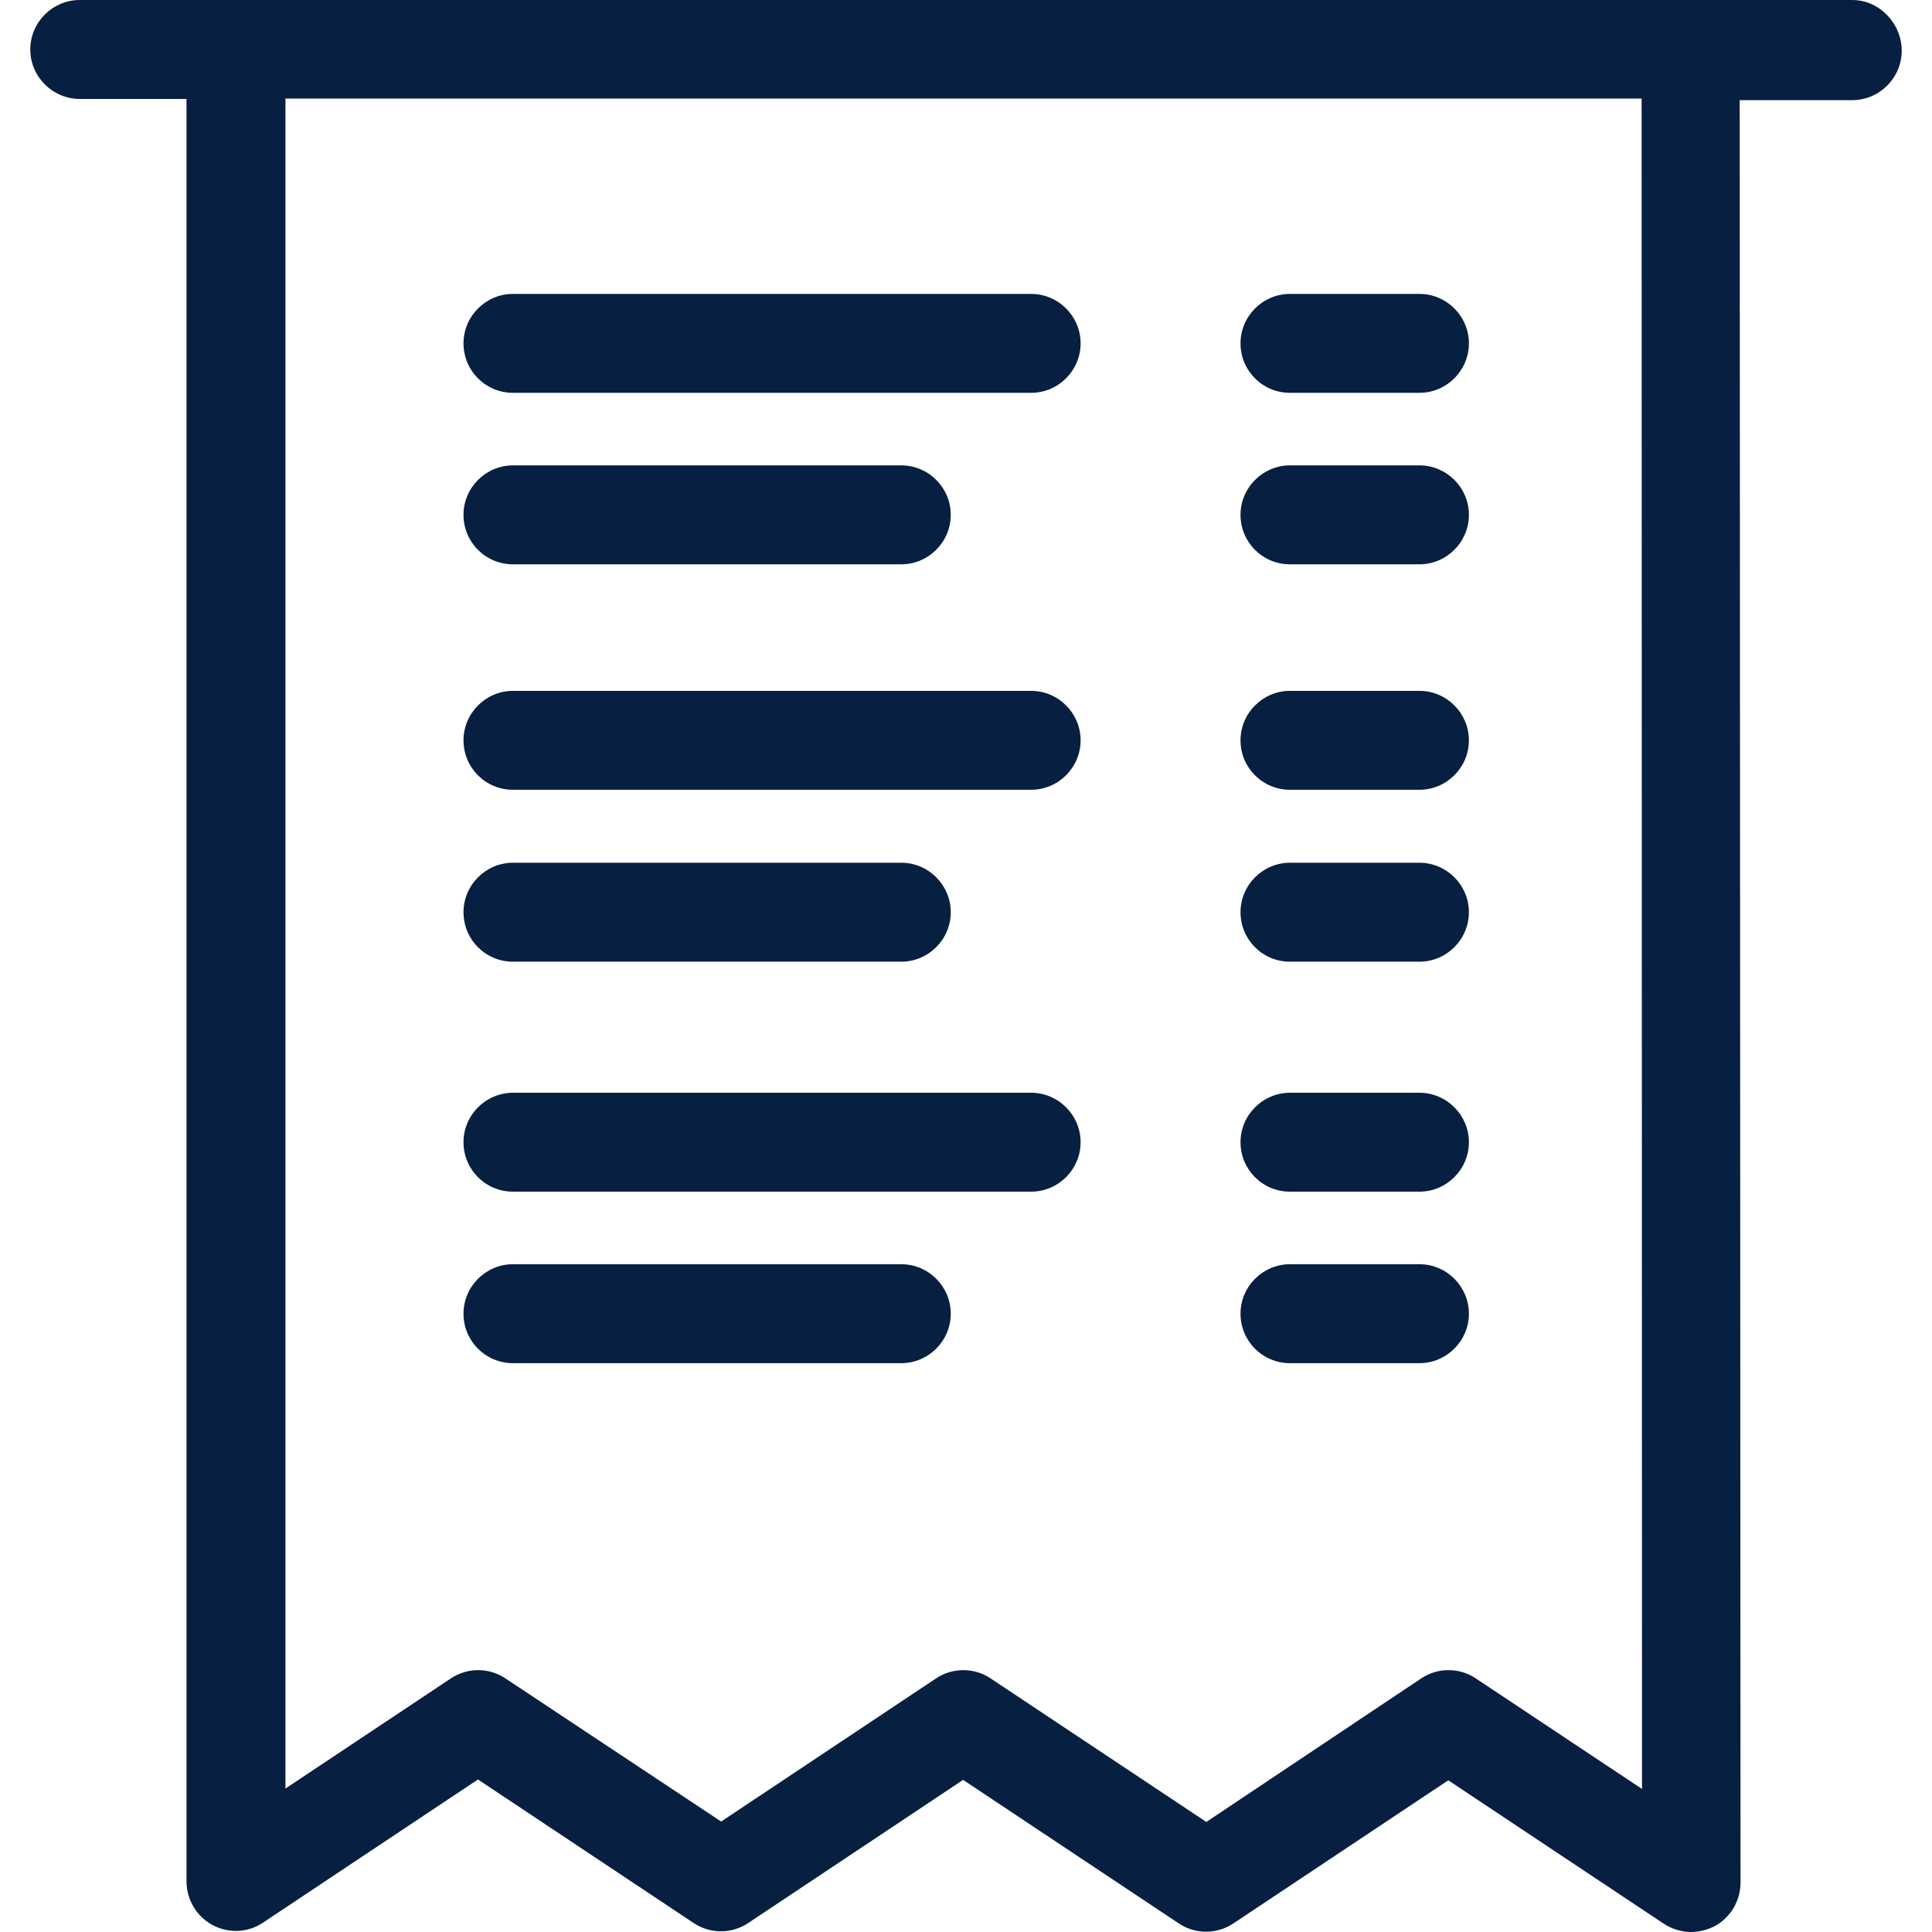
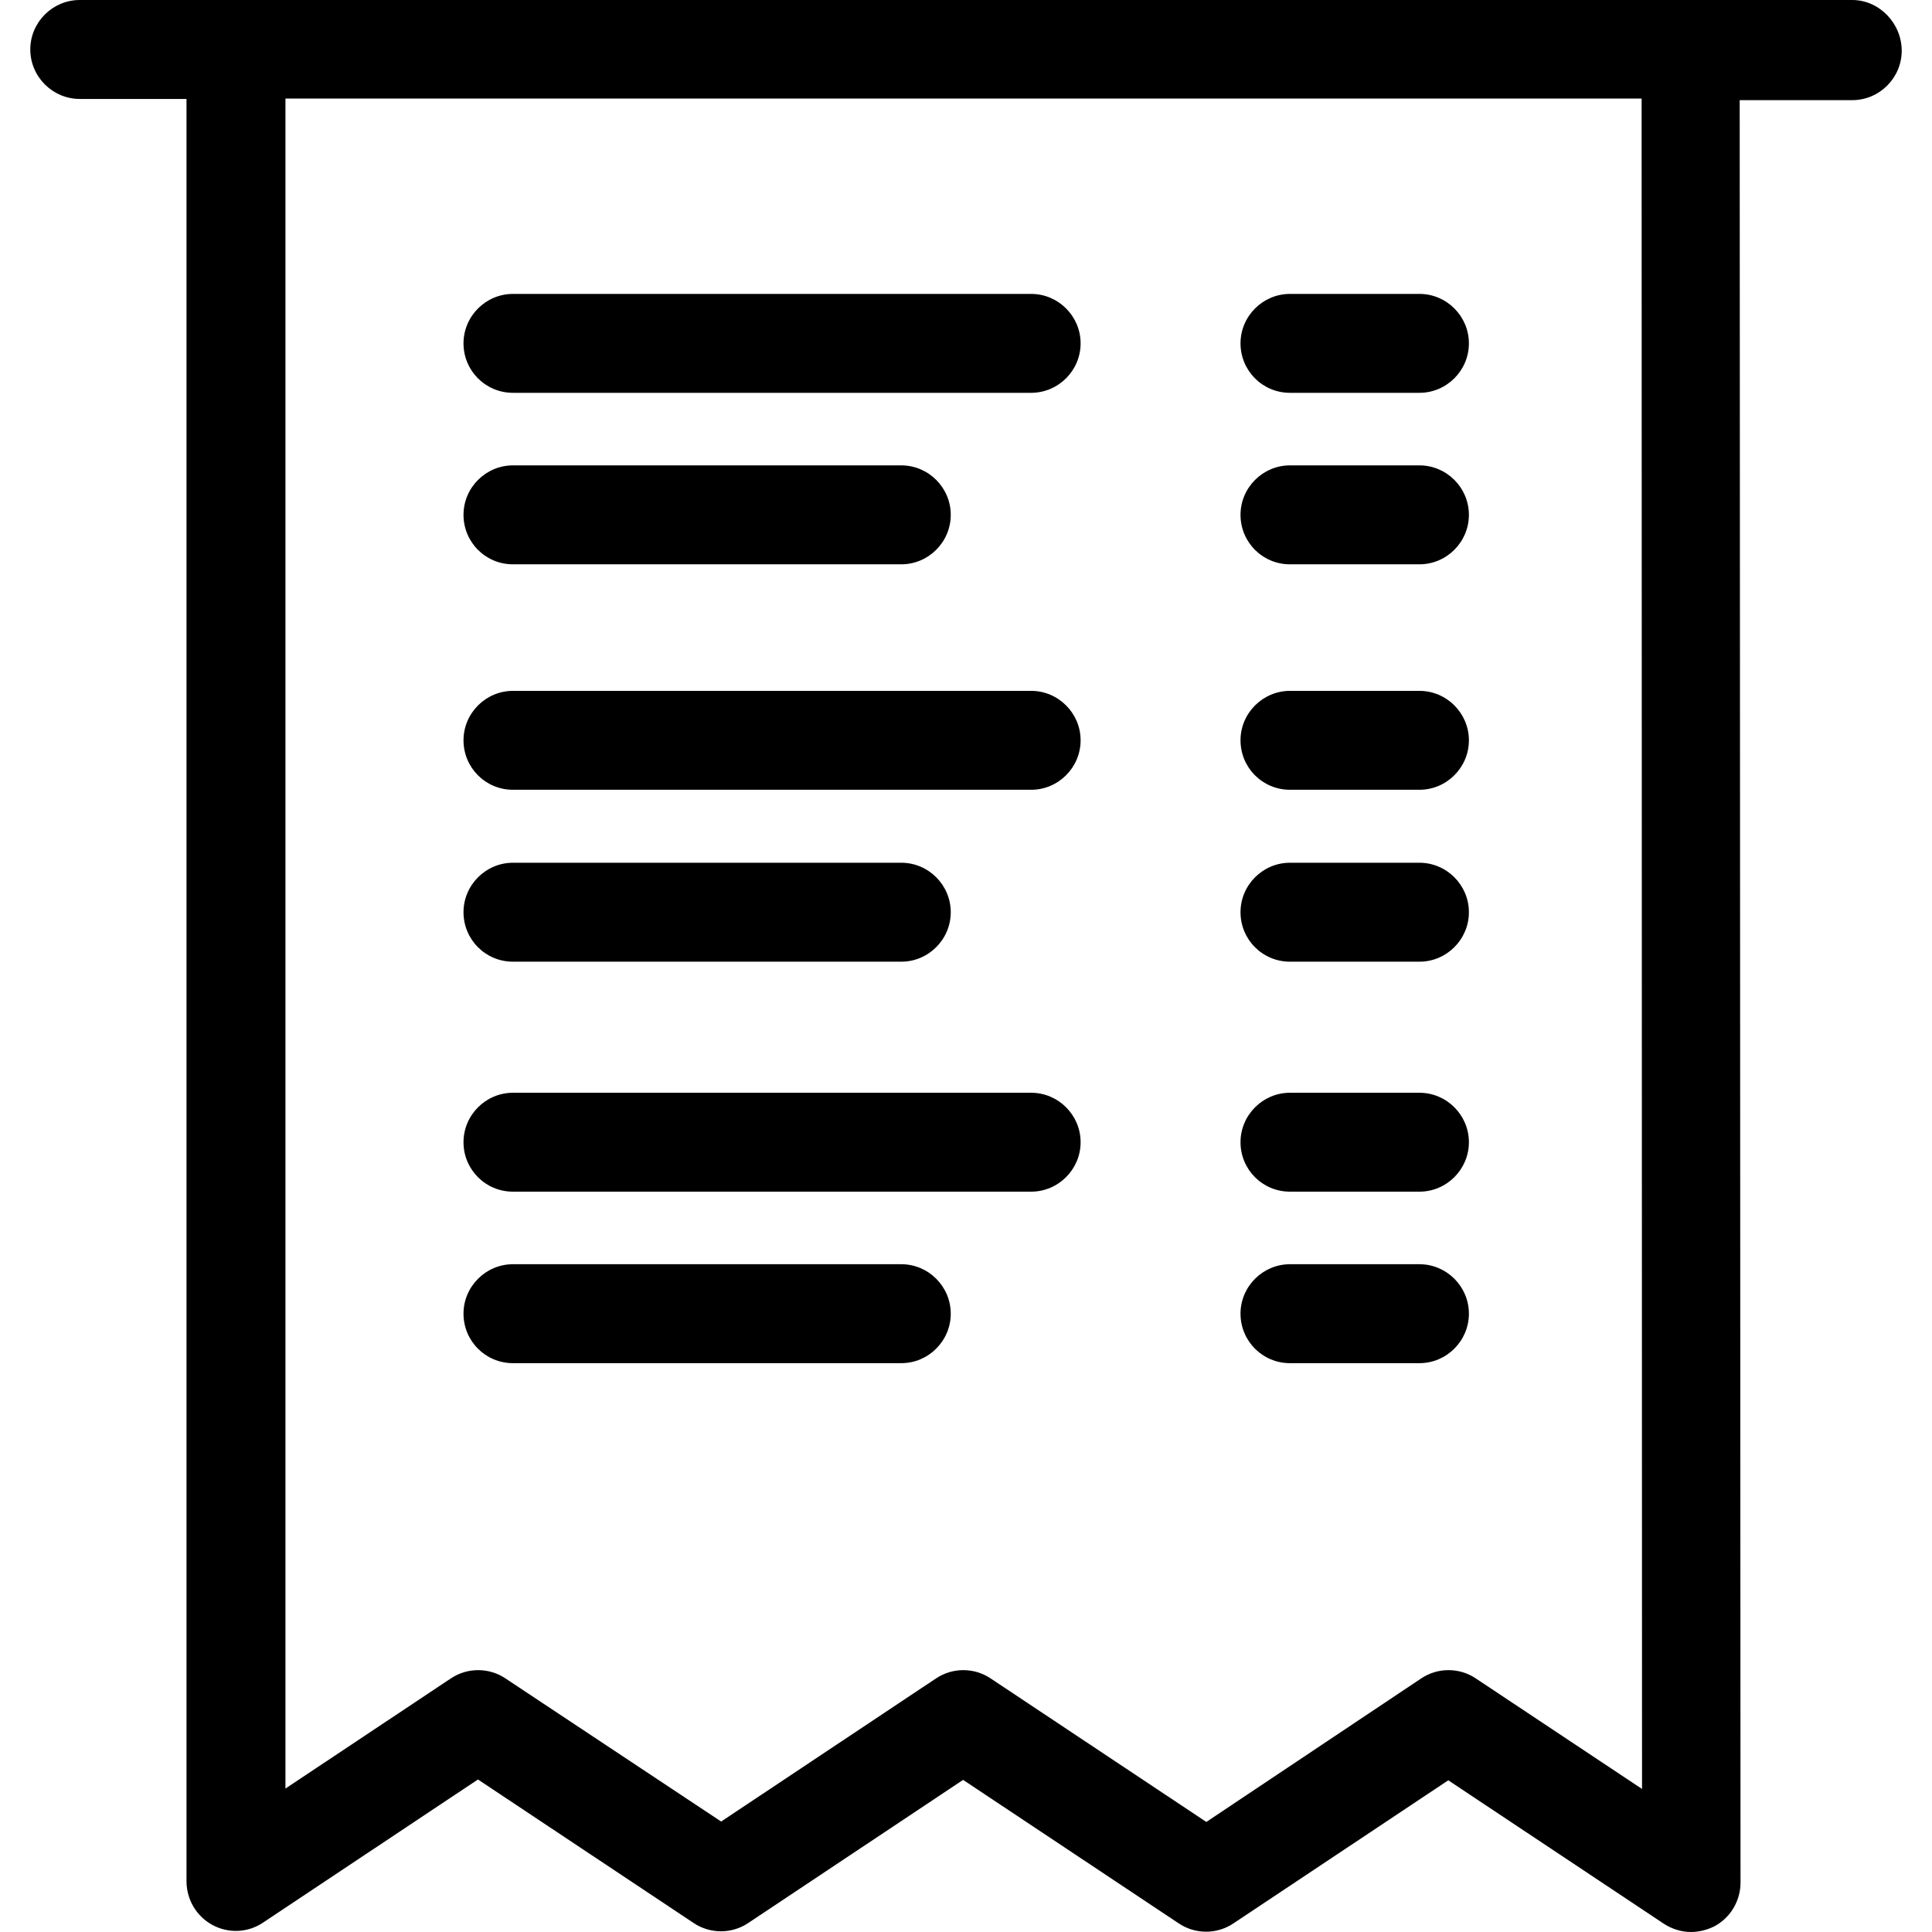
- <svg xmlns="http://www.w3.org/2000/svg" width="56" height="56" viewBox="0 0 56 56" fill="none">
-   <path d="M53.688 0H2.312C1.523 0 0.878 0.645 0.878 1.434C0.878 2.222 1.523 2.868 2.312 2.868H5.406V54.53C5.406 55.056 5.693 55.546 6.159 55.797C6.625 56.048 7.187 56.024 7.629 55.725L13.854 51.579L20.102 55.737C20.58 56.06 21.214 56.06 21.692 55.737L27.916 51.591L34.165 55.749C34.643 56.072 35.276 56.072 35.754 55.749L41.979 51.603L48.228 55.761C48.467 55.916 48.742 56 49.016 56C49.243 56 49.482 55.94 49.697 55.833C50.163 55.582 50.45 55.092 50.45 54.566L50.426 2.903H53.688C54.477 2.903 55.122 2.258 55.122 1.47C55.122 0.681 54.477 0 53.688 0ZM47.595 51.854L42.78 48.652C42.302 48.329 41.668 48.329 41.191 48.652L34.966 52.81L28.717 48.652C28.239 48.329 27.606 48.329 27.128 48.652L20.903 52.798L14.654 48.652C14.176 48.329 13.543 48.329 13.065 48.652L8.274 51.842V2.856H47.583L47.595 51.854Z" fill="#071F41" />
-   <path d="M14.869 22.892H29.888C30.676 22.892 31.322 22.247 31.322 21.459C31.322 20.67 30.676 20.025 29.888 20.025H14.869C14.081 20.025 13.435 20.67 13.435 21.459C13.435 22.247 14.069 22.892 14.869 22.892Z" fill="#071F41" />
-   <path d="M14.869 27.875H26.124C26.913 27.875 27.558 27.23 27.558 26.441C27.558 25.652 26.913 25.007 26.124 25.007H14.869C14.081 25.007 13.435 25.652 13.435 26.441C13.435 27.23 14.069 27.875 14.869 27.875Z" fill="#071F41" />
-   <path d="M37.391 22.892H41.143C41.931 22.892 42.577 22.247 42.577 21.459C42.577 20.67 41.931 20.025 41.143 20.025H37.391C36.603 20.025 35.957 20.67 35.957 21.459C35.957 22.247 36.591 22.892 37.391 22.892Z" fill="#071F41" />
-   <path d="M37.391 27.875H41.143C41.931 27.875 42.577 27.23 42.577 26.441C42.577 25.652 41.931 25.007 41.143 25.007H37.391C36.603 25.007 35.957 25.652 35.957 26.441C35.957 27.23 36.591 27.875 37.391 27.875Z" fill="#071F41" />
-   <path d="M14.869 11.386H29.888C30.676 11.386 31.322 10.741 31.322 9.953C31.322 9.164 30.676 8.519 29.888 8.519H14.869C14.081 8.519 13.435 9.164 13.435 9.953C13.435 10.741 14.069 11.386 14.869 11.386Z" fill="#071F41" />
-   <path d="M14.869 16.357H26.124C26.913 16.357 27.558 15.712 27.558 14.923C27.558 14.134 26.913 13.489 26.124 13.489H14.869C14.081 13.489 13.435 14.134 13.435 14.923C13.435 15.712 14.069 16.357 14.869 16.357Z" fill="#071F41" />
-   <path d="M37.391 11.386H41.143C41.931 11.386 42.577 10.741 42.577 9.953C42.577 9.164 41.931 8.519 41.143 8.519H37.391C36.603 8.519 35.957 9.164 35.957 9.953C35.957 10.741 36.591 11.386 37.391 11.386Z" fill="#071F41" />
-   <path d="M37.391 16.357H41.143C41.931 16.357 42.577 15.712 42.577 14.923C42.577 14.134 41.931 13.489 41.143 13.489H37.391C36.603 13.489 35.957 14.134 35.957 14.923C35.957 15.712 36.591 16.357 37.391 16.357Z" fill="#071F41" />
-   <path d="M14.869 34.541H29.888C30.676 34.541 31.322 33.896 31.322 33.108C31.322 32.319 30.676 31.674 29.888 31.674H14.869C14.081 31.674 13.435 32.319 13.435 33.108C13.435 33.896 14.069 34.541 14.869 34.541Z" fill="#071F41" />
-   <path d="M14.869 39.512H26.124C26.913 39.512 27.558 38.866 27.558 38.078C27.558 37.289 26.913 36.644 26.124 36.644H14.869C14.081 36.644 13.435 37.289 13.435 38.078C13.435 38.866 14.069 39.512 14.869 39.512Z" fill="#071F41" />
-   <path d="M37.391 34.541H41.143C41.931 34.541 42.577 33.896 42.577 33.108C42.577 32.319 41.931 31.674 41.143 31.674H37.391C36.603 31.674 35.957 32.319 35.957 33.108C35.957 33.896 36.591 34.541 37.391 34.541Z" fill="#071F41" />
-   <path d="M37.391 39.512H41.143C41.931 39.512 42.577 38.866 42.577 38.078C42.577 37.289 41.931 36.644 41.143 36.644H37.391C36.603 36.644 35.957 37.289 35.957 38.078C35.957 38.866 36.591 39.512 37.391 39.512Z" fill="#071F41" />
+ <svg xmlns="http://www.w3.org/2000/svg" width="56" height="56" viewBox="0 0 56 56" fill="">
+   <path d="M53.688 0H2.312C1.523 0 0.878 0.645 0.878 1.434C0.878 2.222 1.523 2.868 2.312 2.868H5.406V54.53C5.406 55.056 5.693 55.546 6.159 55.797C6.625 56.048 7.187 56.024 7.629 55.725L13.854 51.579L20.102 55.737C20.58 56.06 21.214 56.06 21.692 55.737L27.916 51.591L34.165 55.749C34.643 56.072 35.276 56.072 35.754 55.749L41.979 51.603L48.228 55.761C48.467 55.916 48.742 56 49.016 56C49.243 56 49.482 55.94 49.697 55.833C50.163 55.582 50.45 55.092 50.45 54.566L50.426 2.903H53.688C54.477 2.903 55.122 2.258 55.122 1.47C55.122 0.681 54.477 0 53.688 0ZM47.595 51.854L42.78 48.652C42.302 48.329 41.668 48.329 41.191 48.652L34.966 52.81L28.717 48.652C28.239 48.329 27.606 48.329 27.128 48.652L20.903 52.798L14.654 48.652C14.176 48.329 13.543 48.329 13.065 48.652L8.274 51.842V2.856H47.583L47.595 51.854Z" fill="" />
+   <path d="M14.869 22.892H29.888C30.676 22.892 31.322 22.247 31.322 21.459C31.322 20.67 30.676 20.025 29.888 20.025H14.869C14.081 20.025 13.435 20.67 13.435 21.459C13.435 22.247 14.069 22.892 14.869 22.892Z" fill="" />
+   <path d="M14.869 27.875H26.124C26.913 27.875 27.558 27.23 27.558 26.441C27.558 25.652 26.913 25.007 26.124 25.007H14.869C14.081 25.007 13.435 25.652 13.435 26.441C13.435 27.23 14.069 27.875 14.869 27.875Z" fill="" />
+   <path d="M37.391 22.892H41.143C41.931 22.892 42.577 22.247 42.577 21.459C42.577 20.67 41.931 20.025 41.143 20.025H37.391C36.603 20.025 35.957 20.67 35.957 21.459C35.957 22.247 36.591 22.892 37.391 22.892Z" fill="" />
+   <path d="M37.391 27.875H41.143C41.931 27.875 42.577 27.23 42.577 26.441C42.577 25.652 41.931 25.007 41.143 25.007H37.391C36.603 25.007 35.957 25.652 35.957 26.441C35.957 27.23 36.591 27.875 37.391 27.875Z" fill="" />
+   <path d="M14.869 11.386H29.888C30.676 11.386 31.322 10.741 31.322 9.953C31.322 9.164 30.676 8.519 29.888 8.519H14.869C14.081 8.519 13.435 9.164 13.435 9.953C13.435 10.741 14.069 11.386 14.869 11.386Z" fill="" />
+   <path d="M14.869 16.357H26.124C26.913 16.357 27.558 15.712 27.558 14.923C27.558 14.134 26.913 13.489 26.124 13.489H14.869C14.081 13.489 13.435 14.134 13.435 14.923C13.435 15.712 14.069 16.357 14.869 16.357Z" fill="" />
+   <path d="M37.391 11.386H41.143C41.931 11.386 42.577 10.741 42.577 9.953C42.577 9.164 41.931 8.519 41.143 8.519H37.391C36.603 8.519 35.957 9.164 35.957 9.953C35.957 10.741 36.591 11.386 37.391 11.386Z" fill="" />
+   <path d="M37.391 16.357H41.143C41.931 16.357 42.577 15.712 42.577 14.923C42.577 14.134 41.931 13.489 41.143 13.489H37.391C36.603 13.489 35.957 14.134 35.957 14.923C35.957 15.712 36.591 16.357 37.391 16.357Z" fill="" />
+   <path d="M14.869 34.541H29.888C30.676 34.541 31.322 33.896 31.322 33.108C31.322 32.319 30.676 31.674 29.888 31.674H14.869C14.081 31.674 13.435 32.319 13.435 33.108C13.435 33.896 14.069 34.541 14.869 34.541Z" fill="" />
+   <path d="M14.869 39.512H26.124C26.913 39.512 27.558 38.866 27.558 38.078C27.558 37.289 26.913 36.644 26.124 36.644H14.869C14.081 36.644 13.435 37.289 13.435 38.078C13.435 38.866 14.069 39.512 14.869 39.512Z" fill="" />
+   <path d="M37.391 34.541H41.143C41.931 34.541 42.577 33.896 42.577 33.108C42.577 32.319 41.931 31.674 41.143 31.674H37.391C36.603 31.674 35.957 32.319 35.957 33.108C35.957 33.896 36.591 34.541 37.391 34.541Z" fill="" />
+   <path d="M37.391 39.512H41.143C41.931 39.512 42.577 38.866 42.577 38.078C42.577 37.289 41.931 36.644 41.143 36.644H37.391C36.603 36.644 35.957 37.289 35.957 38.078C35.957 38.866 36.591 39.512 37.391 39.512Z" fill="" />
</svg>
